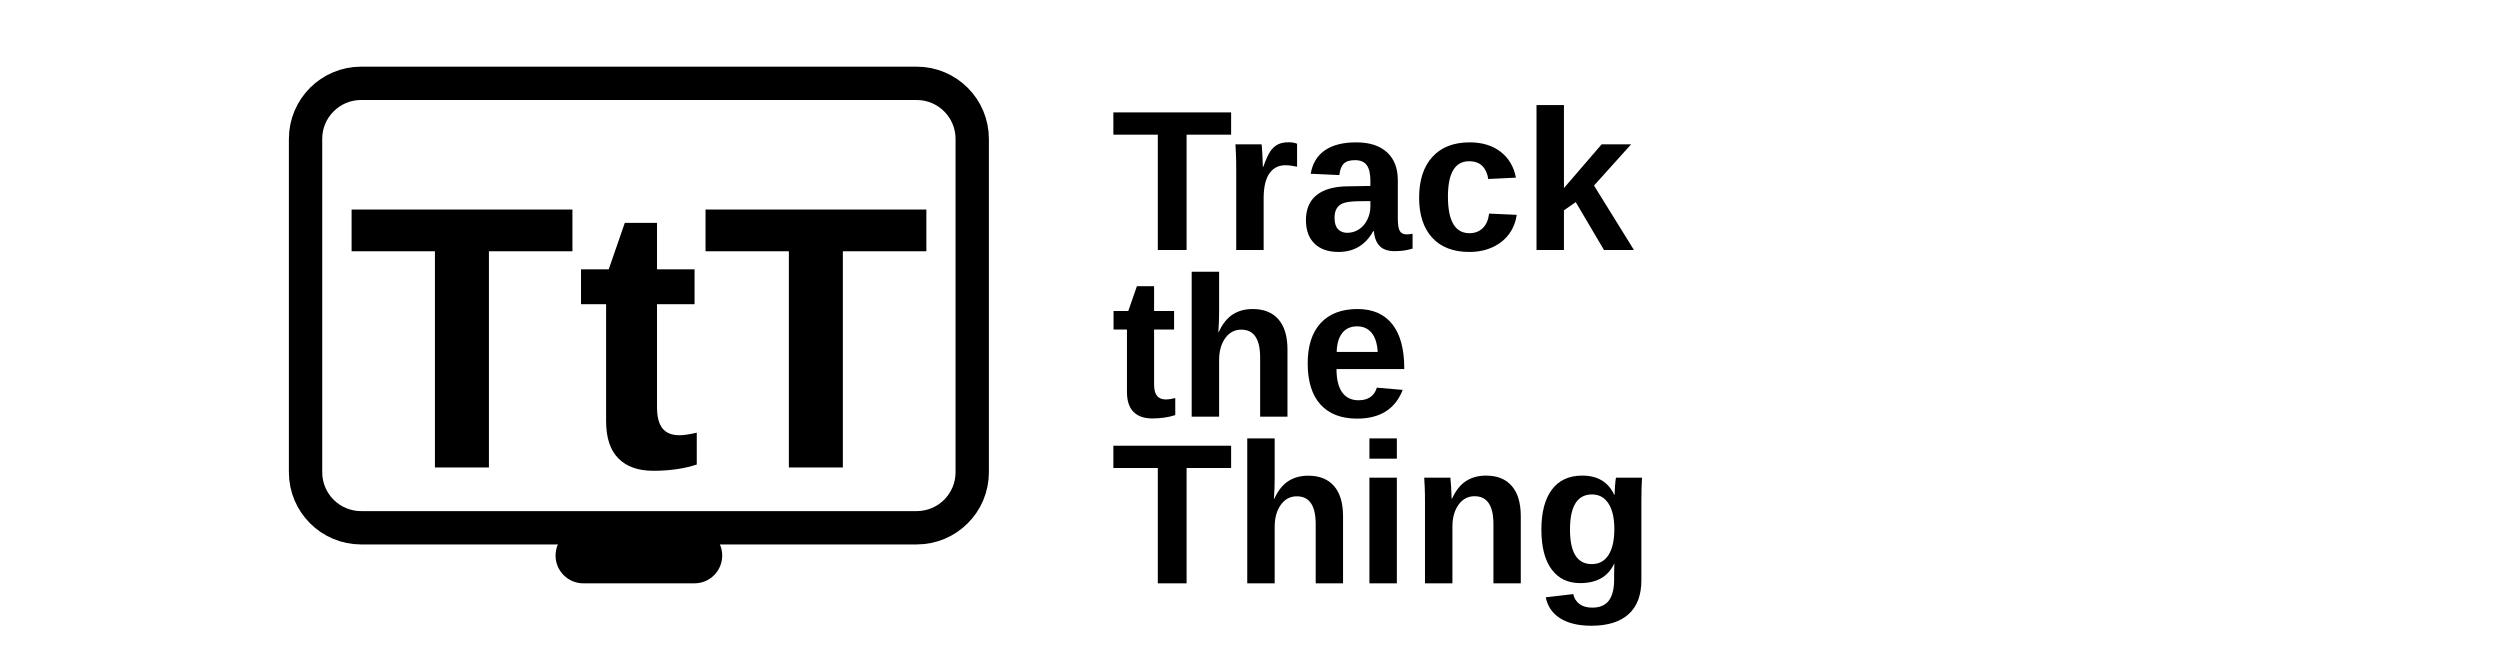
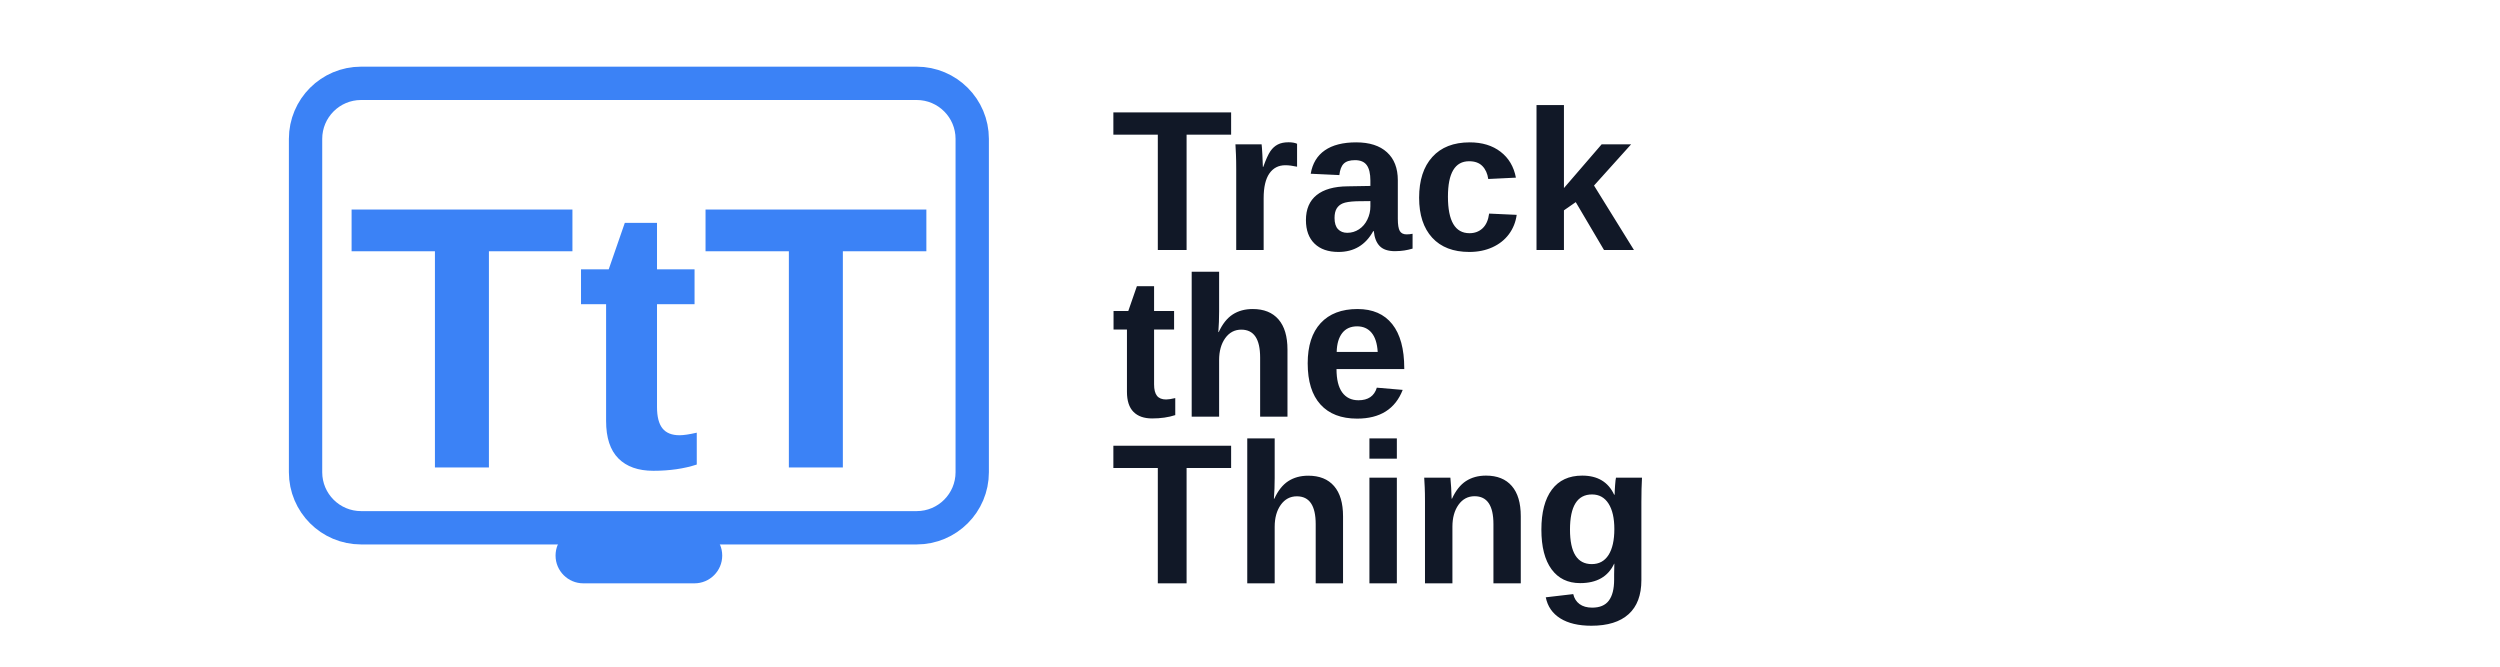
<svg xmlns="http://www.w3.org/2000/svg" width="900" height="240" viewBox="0 0 900 240" fill="none">
  <g transform="translate(110, 30)">
-     <rect x="0" y="0" width="240" height="160" rx="20" stroke="currentColor" stroke-width="12" fill="none" />
-     <text x="120" y="100" font-family="Arial, sans-serif" font-size="135" font-weight="bold" fill="currentColor" text-anchor="middle" dominant-baseline="middle">TtT</text>
-     <rect x="90" y="160" width="60" height="20" rx="10" fill="currentColor" />
+     <rect x="0" y="0" width="240" height="160" rx="20" stroke="#3b82f6" stroke-width="12" fill="none" />
+     <text x="120" y="100" font-family="Arial, sans-serif" font-size="135" font-weight="bold" fill="#3b82f6" text-anchor="middle" dominant-baseline="middle">TtT</text>
+     <rect x="90" y="160" width="60" height="20" rx="10" fill="#3b82f6" />
  </g>
-   <text x="400" y="90" font-family="Arial, sans-serif" font-size="72" font-weight="bold" fill="currentColor">Track</text>
-   <text x="400" y="150" font-family="Arial, sans-serif" font-size="72" font-weight="bold" fill="currentColor">the</text>
-   <text x="400" y="210" font-family="Arial, sans-serif" font-size="72" font-weight="bold" fill="currentColor">Thing</text>
+   <text x="400" y="90" font-family="Arial, sans-serif" font-size="72" font-weight="bold" fill="#111827">Track</text>
+   <text x="400" y="150" font-family="Arial, sans-serif" font-size="72" font-weight="bold" fill="#111827">the</text>
+   <text x="400" y="210" font-family="Arial, sans-serif" font-size="72" font-weight="bold" fill="#111827">Thing</text>
</svg>
